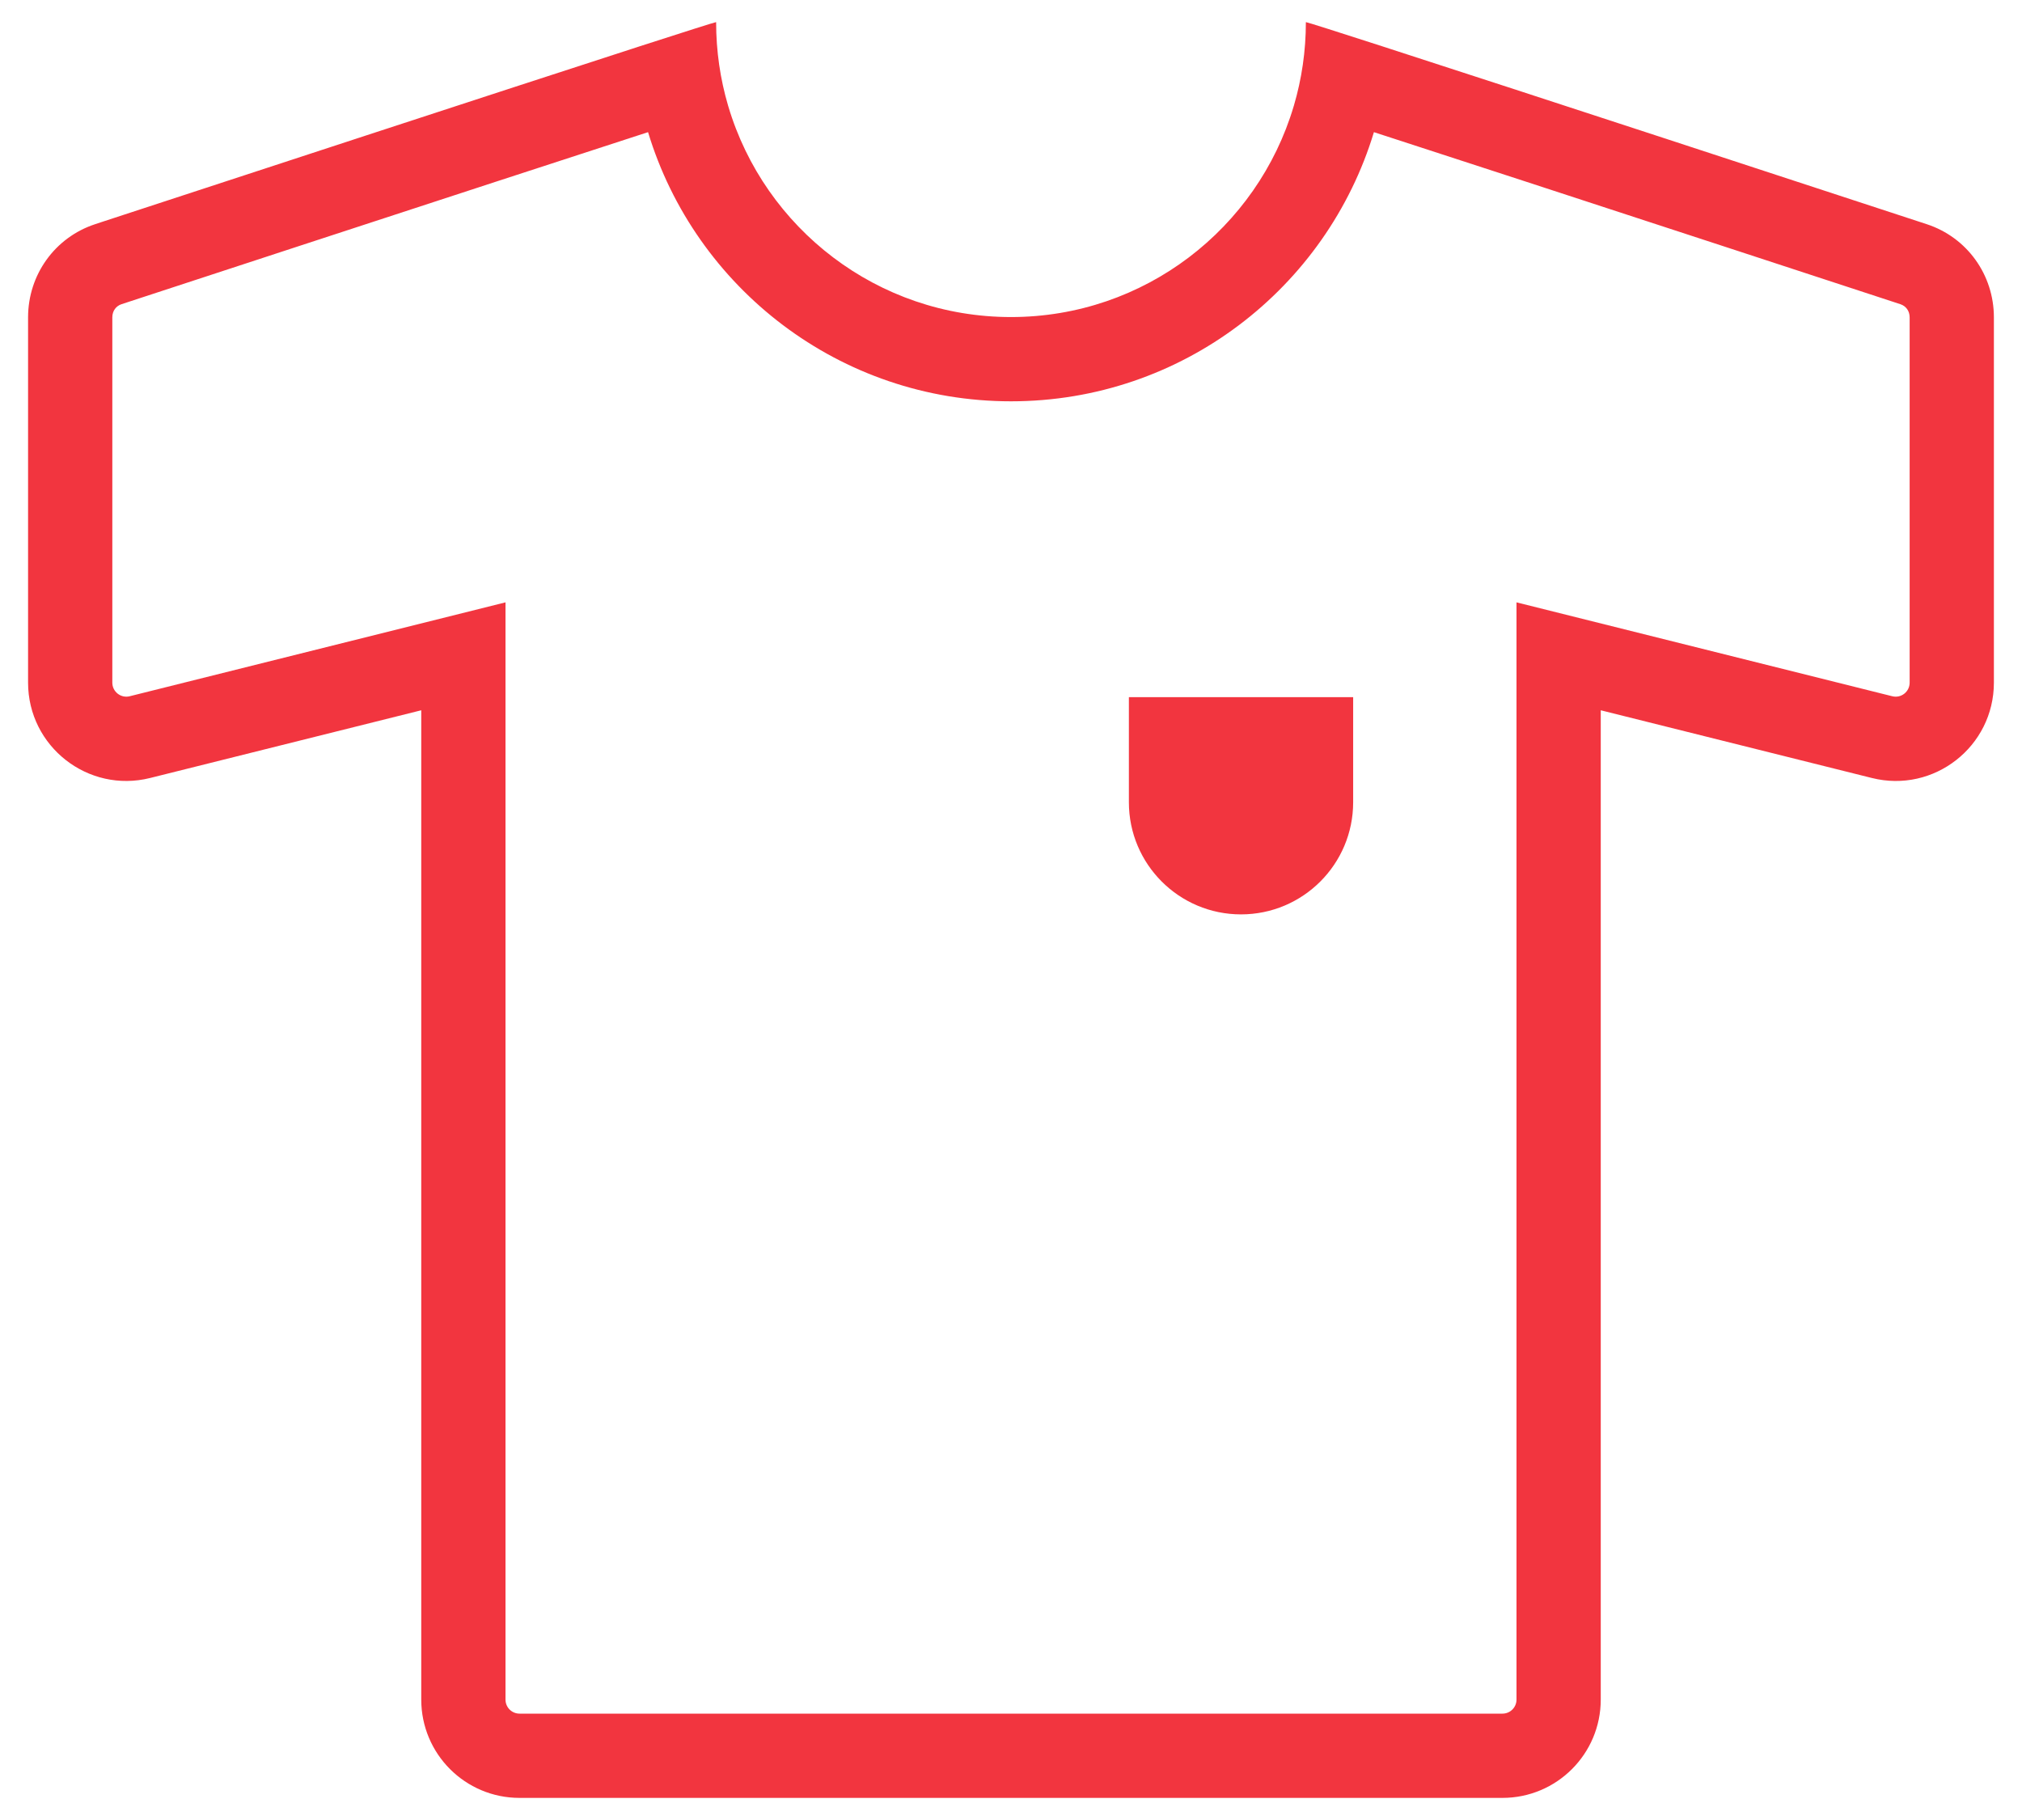
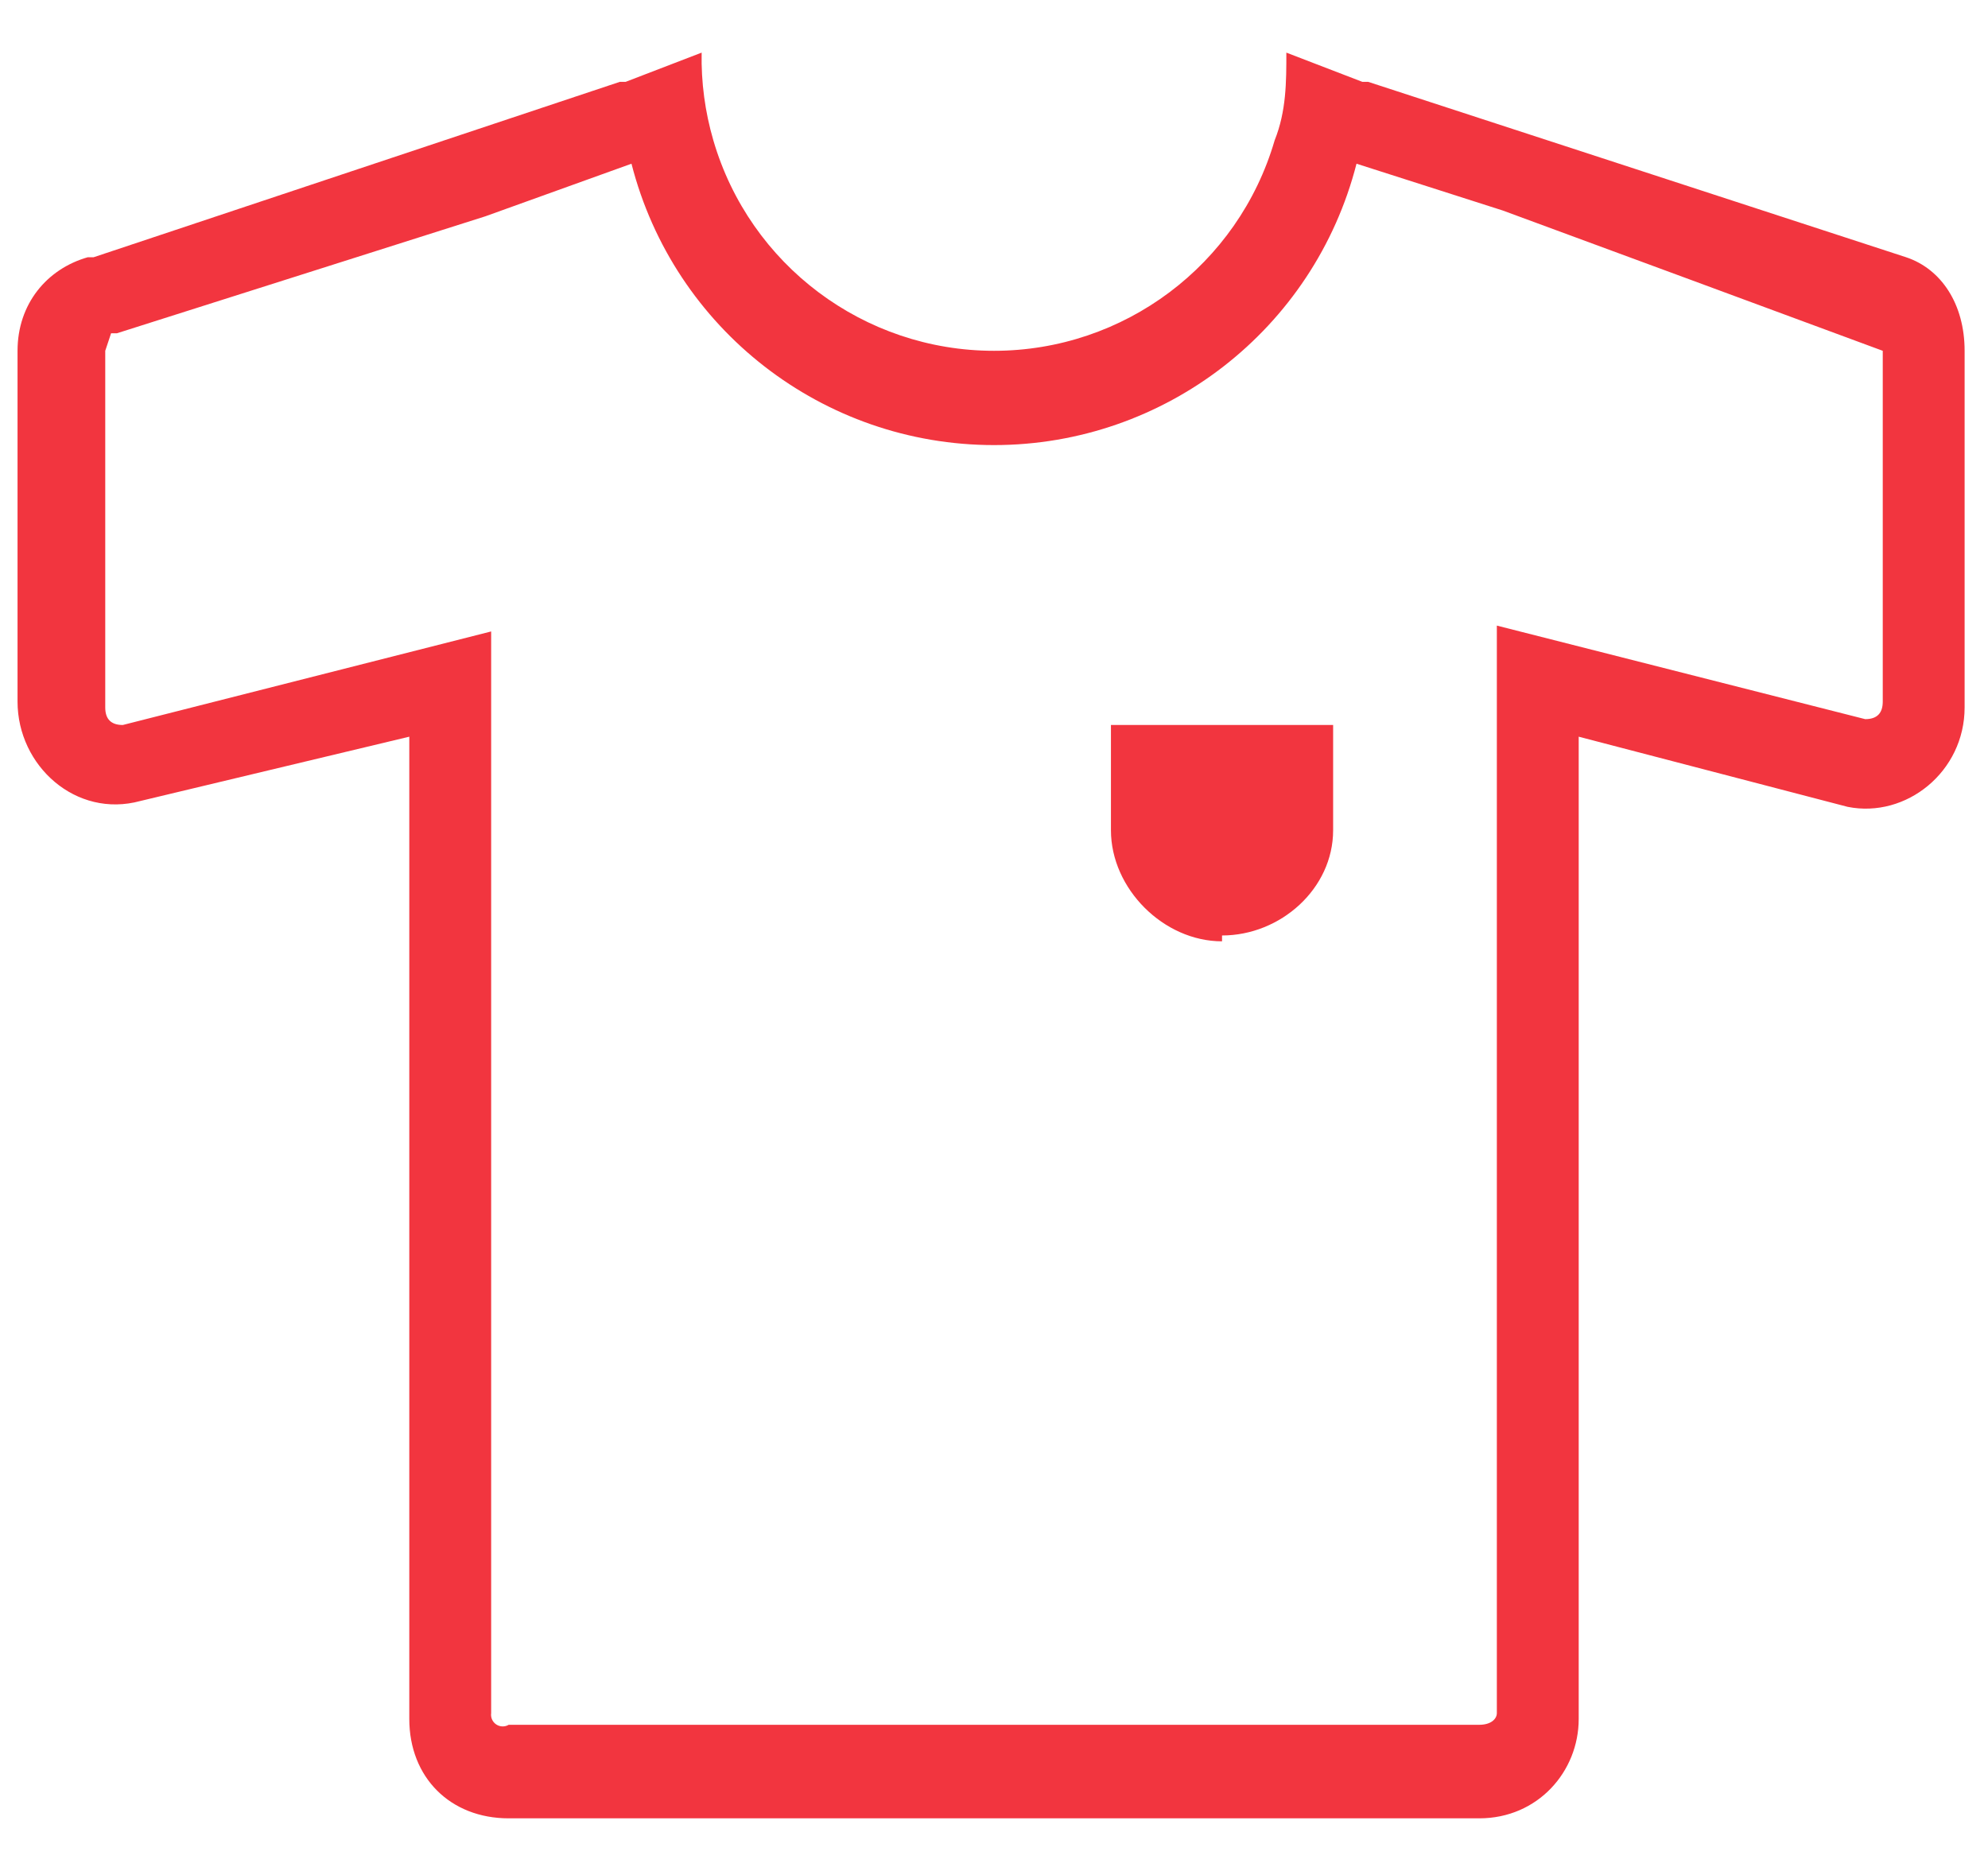
- <svg xmlns="http://www.w3.org/2000/svg" width="60" height="54" viewBox="0 0 60 54" fill="none">
-   <path d="M36.825 27.13C38.663 27.13 40.153 25.641 40.153 23.803V20.685H33.498V23.803C33.498 25.641 34.988 27.13 36.825 27.13Z" fill="#F2353F" />
-   <path fill-rule="evenodd" clip-rule="evenodd" d="M18.985 1.373L18.776 1.441C14.756 2.741 6.866 5.327 3.03 6.583L2.825 6.651C1.626 7.044 0.833 8.156 0.833 9.416V20.254C0.833 22.15 2.615 23.544 4.456 23.083L12.5 21.074V50.427C12.5 52.037 13.803 53.344 15.416 53.344H44.583C46.196 53.344 47.5 52.037 47.5 50.427V21.074L55.544 23.083C57.384 23.544 59.166 22.153 59.166 20.254V9.416C59.166 8.156 58.373 7.044 57.171 6.651C53.421 5.421 45.316 2.765 41.223 1.441L41.014 1.373C39.679 0.942 38.819 0.668 38.754 0.657C38.751 0.656 38.75 0.657 38.75 0.657C38.75 1.516 38.626 2.347 38.395 3.131L38.387 3.157C37.312 6.771 33.964 9.407 30 9.407C26.035 9.407 22.687 6.771 21.612 3.157L21.604 3.131C21.373 2.347 21.25 1.516 21.25 0.657C21.25 0.657 21.248 0.656 21.246 0.657C21.181 0.668 20.32 0.942 18.985 1.373ZM45.26 5.383C49.222 6.676 53.826 8.185 56.392 9.026C56.553 9.079 56.666 9.222 56.666 9.416V20.254C56.666 20.527 56.412 20.723 56.151 20.658L45 17.872V50.427C45 50.658 44.814 50.844 44.583 50.844H15.416C15.186 50.844 15 50.658 15 50.427V17.872L3.848 20.658C3.589 20.723 3.333 20.526 3.333 20.254V9.416C3.333 9.221 3.447 9.078 3.605 9.026L3.811 8.958C6.415 8.105 10.881 6.642 14.739 5.383C16.422 4.834 17.987 4.324 19.23 3.921C20.629 8.543 24.921 11.907 30 11.907C35.078 11.907 39.37 8.543 40.769 3.921C42.012 4.324 43.577 4.834 45.26 5.383Z" fill="#F2353F" />
+ <svg xmlns="http://www.w3.org/2000/svg" width="34" height="32" fill="none">
+   <path d="M20.9 16c1 0 1.9-.8 1.9-1.8v-1.8H19v1.8c0 1 .9 1.9 1.9 1.9z" fill="#F2353F" />
+   <path fill-rule="evenodd" clip-rule="evenodd" d="M10.7 1.4h-.1l-9 3h-.1C.8 4.6.3 5.2.3 6V12c0 1.1 1 2 2.1 1.7L7 12.6v16.8c0 1 .7 1.7 1.7 1.7h16.6c1 0 1.7-.8 1.7-1.7V12.6l4.6 1.2c1 .2 2-.6 2-1.7V6c0-.8-.4-1.4-1-1.6l-9.2-3h-.1L22 .9c0 .5 0 1-.2 1.5a5 5 0 01-9.6 0A5 5 0 0112 .9l-1.3.5zm15 2.2A5317.9 5317.9 0 0132.2 6V12c0 .2-.1.3-.3.3l-6.3-1.6v18.6c0 .1-.1.2-.3.2H8.7a.2.2 0 01-.3-.2V10.8l-6.3 1.6c-.2 0-.3-.1-.3-.3V6l.1-.3H2l6.3-2 2.5-.9a6.4 6.4 0 0012.4 0l2.5.8z" fill="#F2353F" />
</svg>
